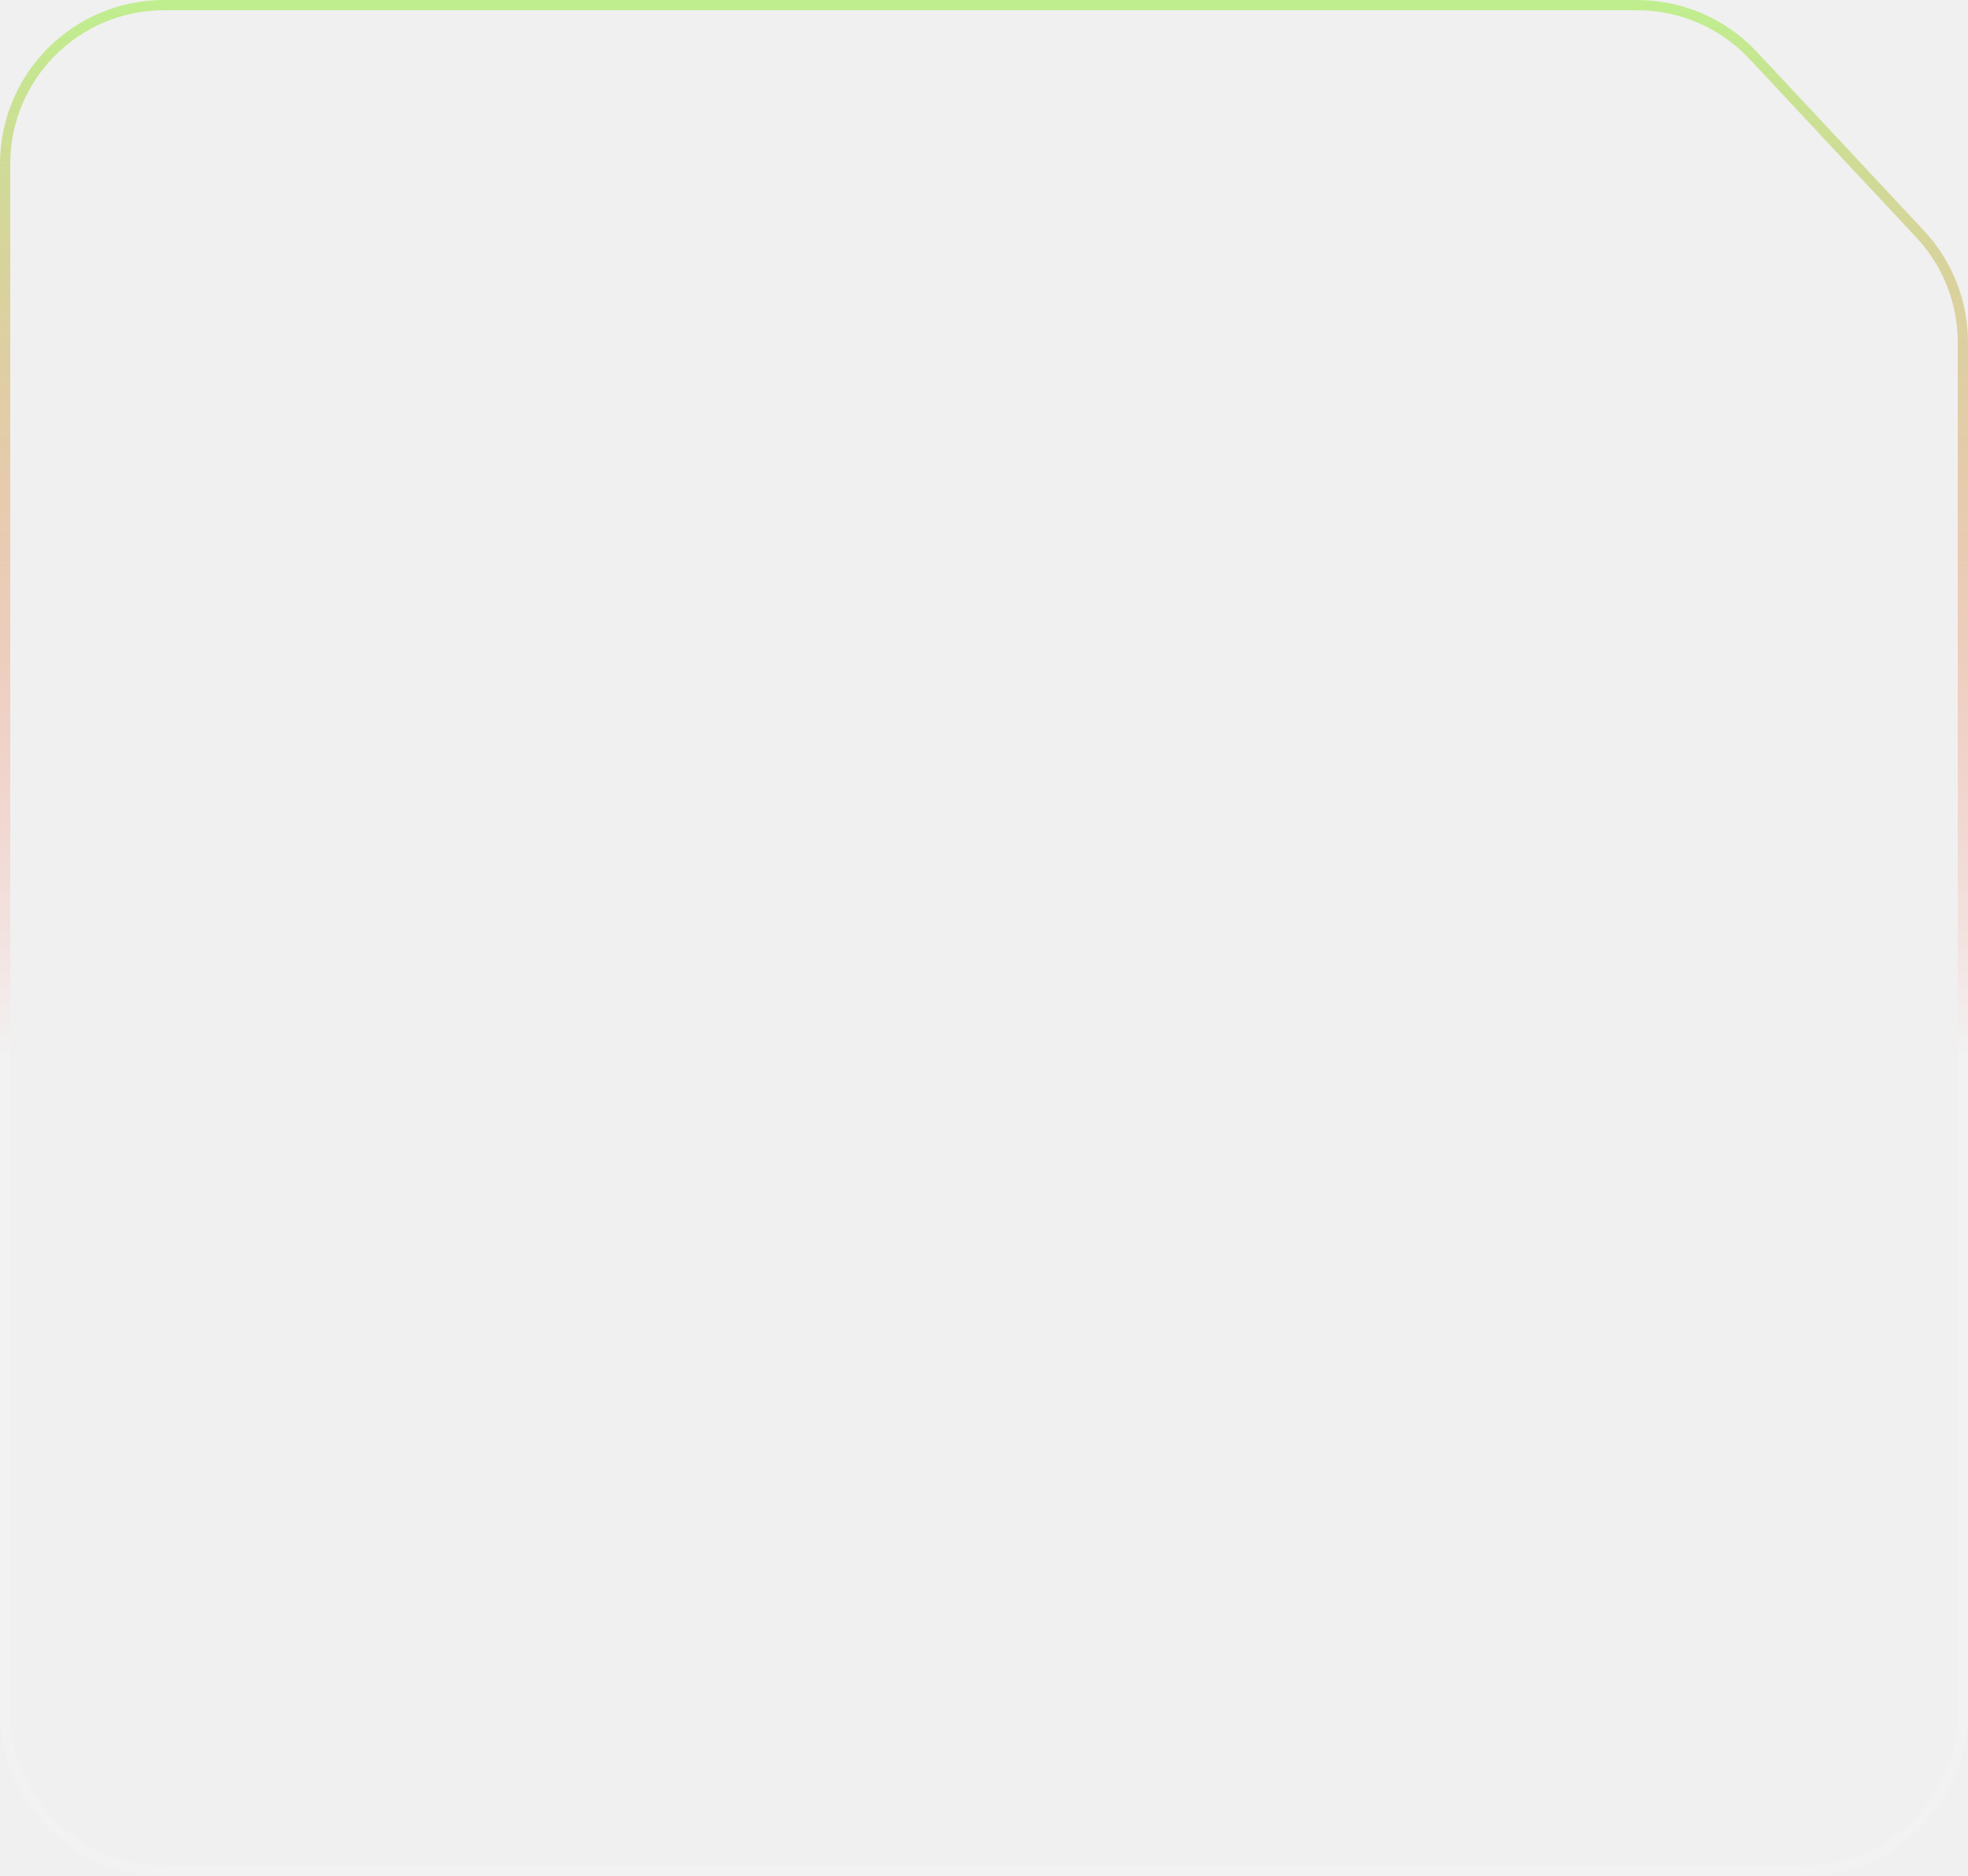
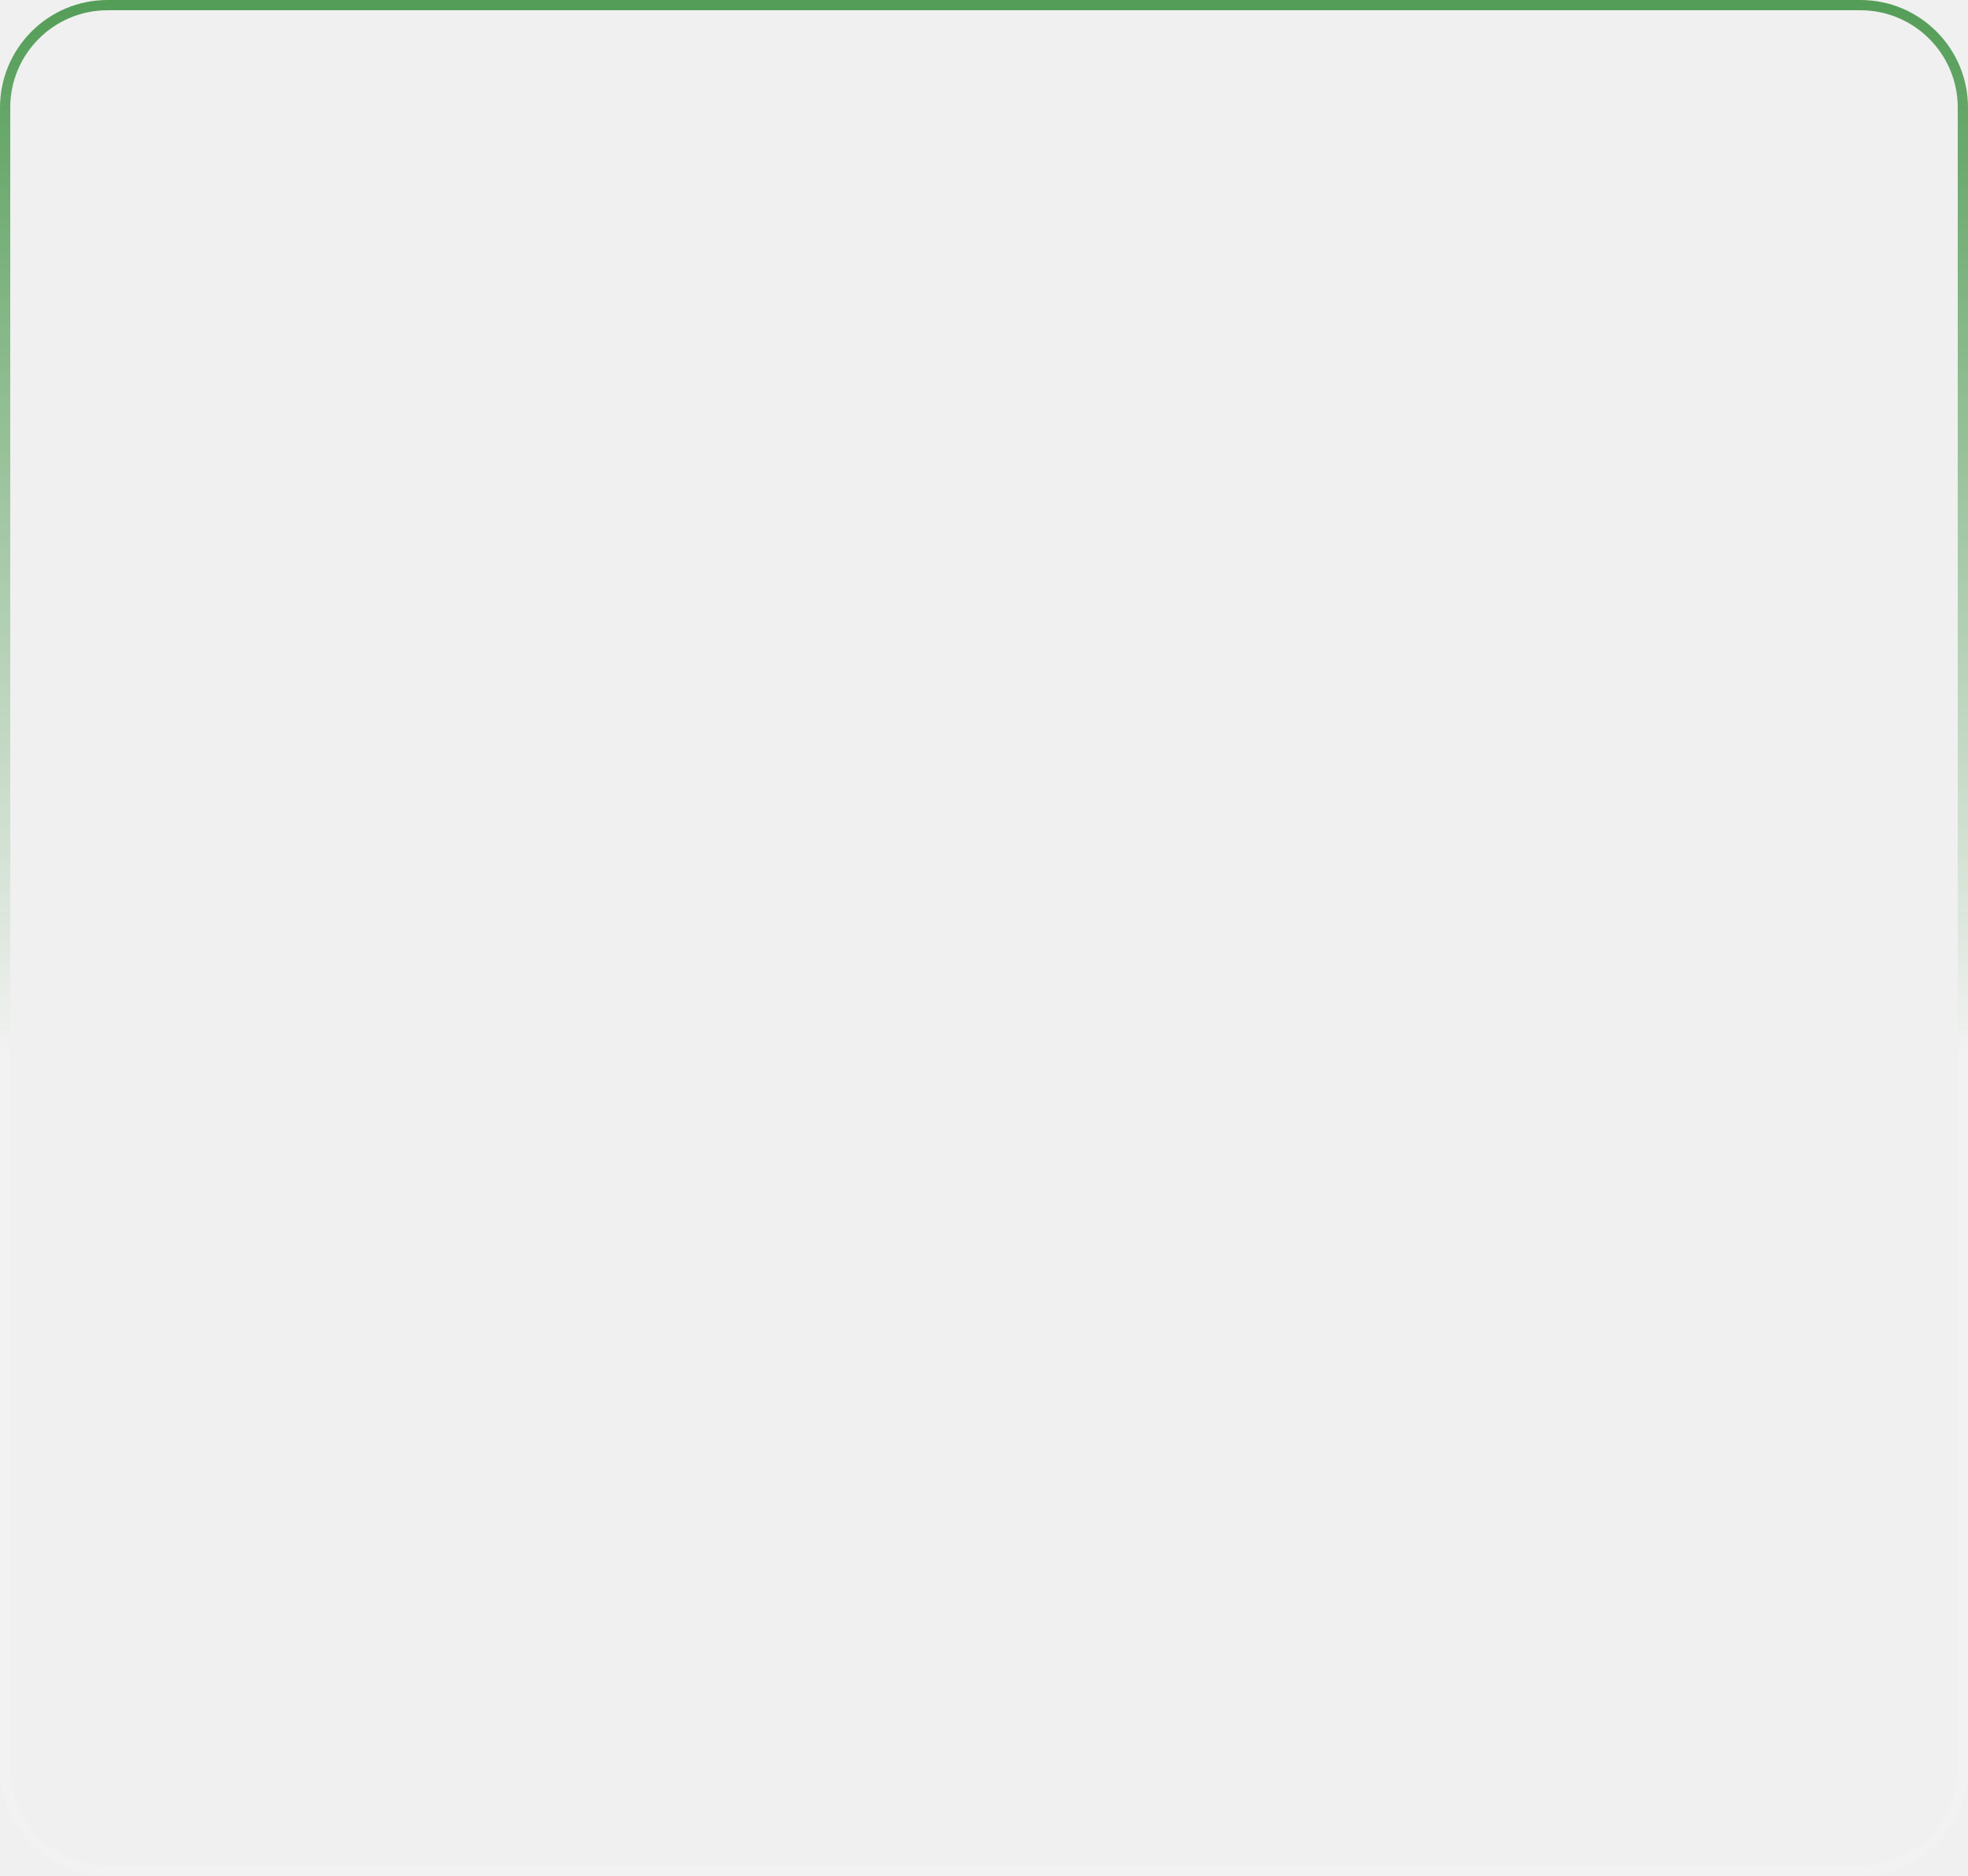
<svg xmlns="http://www.w3.org/2000/svg" preserveAspectRatio="none" width="384" height="366" viewBox="0 0 384 366" fill="none">
-   <path vector-effect="non-scaling-stroke" d="M32 1H319.453C328.037 1 336.238 4.56 342.1 10.832L374.648 45.654C380.015 51.397 383 58.963 383 66.823V334C383 351.121 369.121 365 352 365H32C14.879 365 1 351.121 1 334V32C1 14.879 14.879 1 32 1Z" stroke="white" stroke-opacity="0.15" stroke-width="2" />
-   <path vector-effect="non-scaling-stroke" d="M32 1H319.453C328.037 1 336.238 4.56 342.1 10.832L374.648 45.654C380.015 51.397 383 58.963 383 66.823V334C383 351.121 369.121 365 352 365H32C14.879 365 1 351.121 1 334V32C1 14.879 14.879 1 32 1Z" stroke="url(#paint0_linear_333_9187)" stroke-opacity="0.85" stroke-width="2" />
+   <rect x="1" y="1" width="382" height="364" rx="20" ry="20" stroke="white" stroke-opacity="0.15" stroke-width="2" />
+   <rect x="1" y="1" width="382" height="364" rx="20" ry="20" stroke="url(#paint0_linear_333_9188)" stroke-opacity="0.85" stroke-width="2" />
  <defs>
-     <linearGradient id="paint0_linear_333_9187" x1="192" y1="0" x2="192" y2="366" gradientUnits="userSpaceOnUse">
-       <stop stop-color="#B6EE7D" />
-       <stop offset="0.563" stop-color="#FF3F33" stop-opacity="0" />
+     <linearGradient id="paint0_linear_333_9188" x1="192" y1="0" x2="192" y2="366" gradientUnits="userSpaceOnUse">
+       <stop stop-color="#388E3C" />
+       <stop offset="0.563" stop-color="#388E3C" stop-opacity="0" />
    </linearGradient>
  </defs>
</svg>
